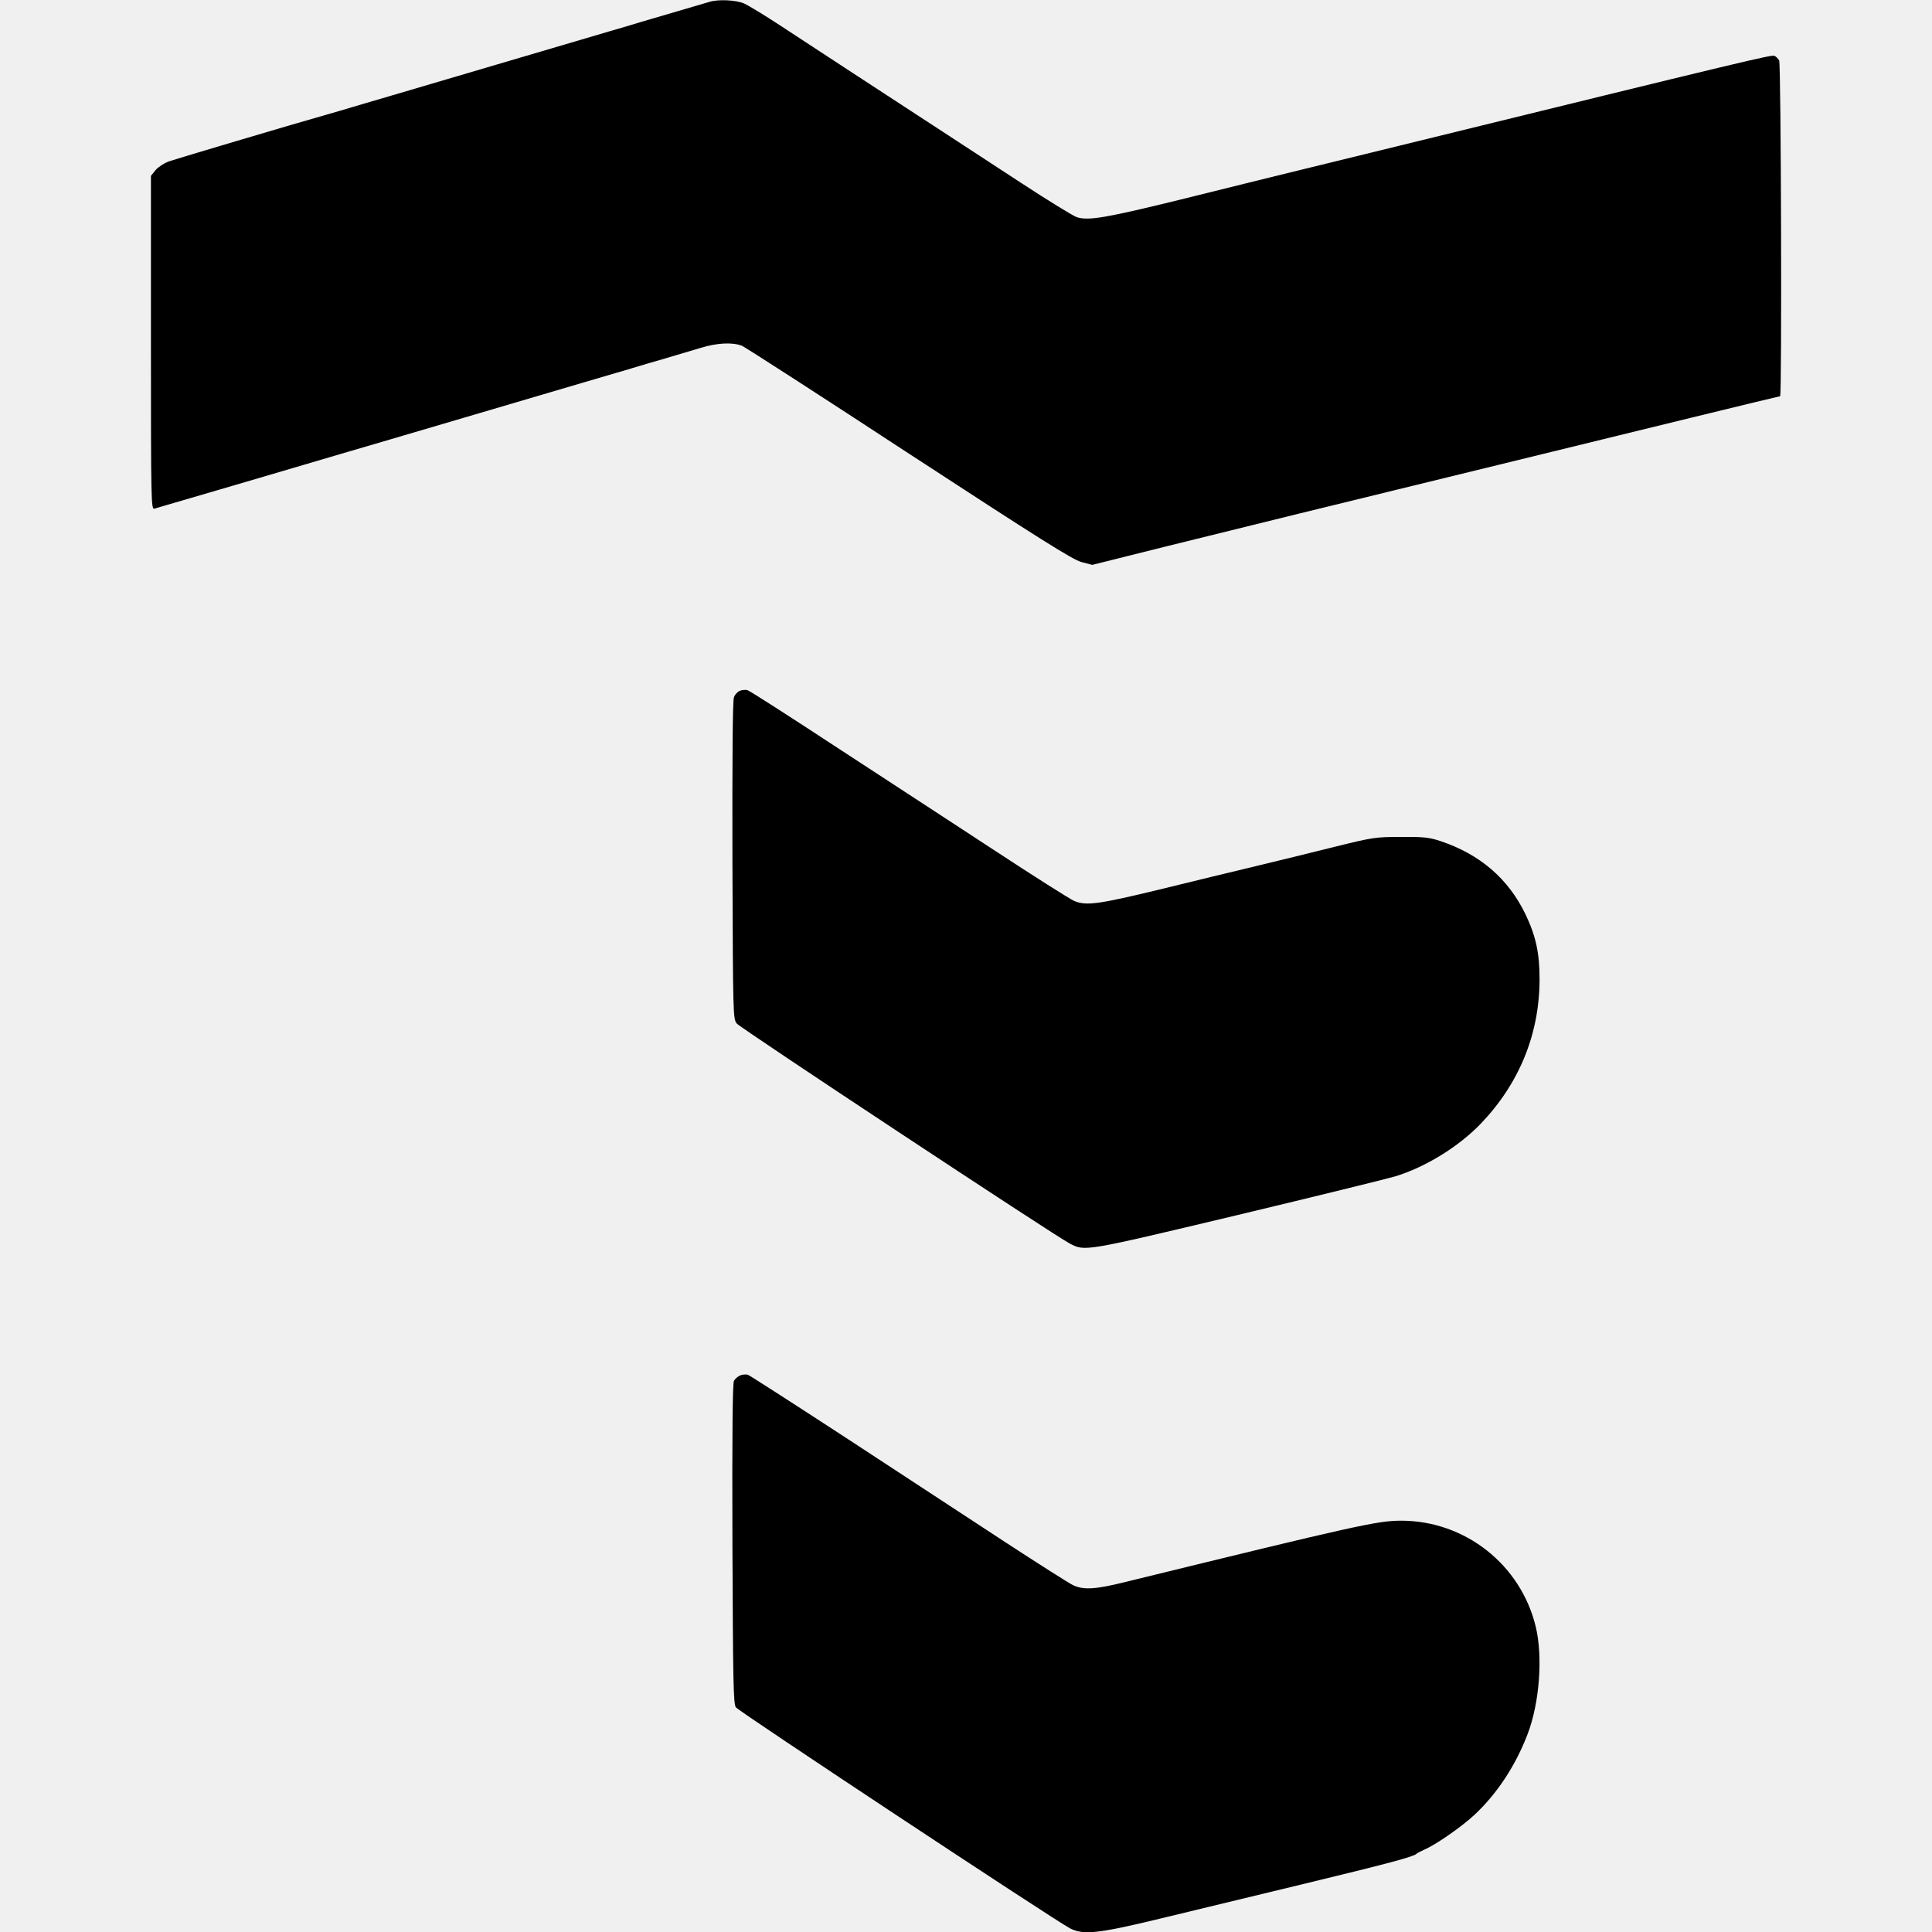
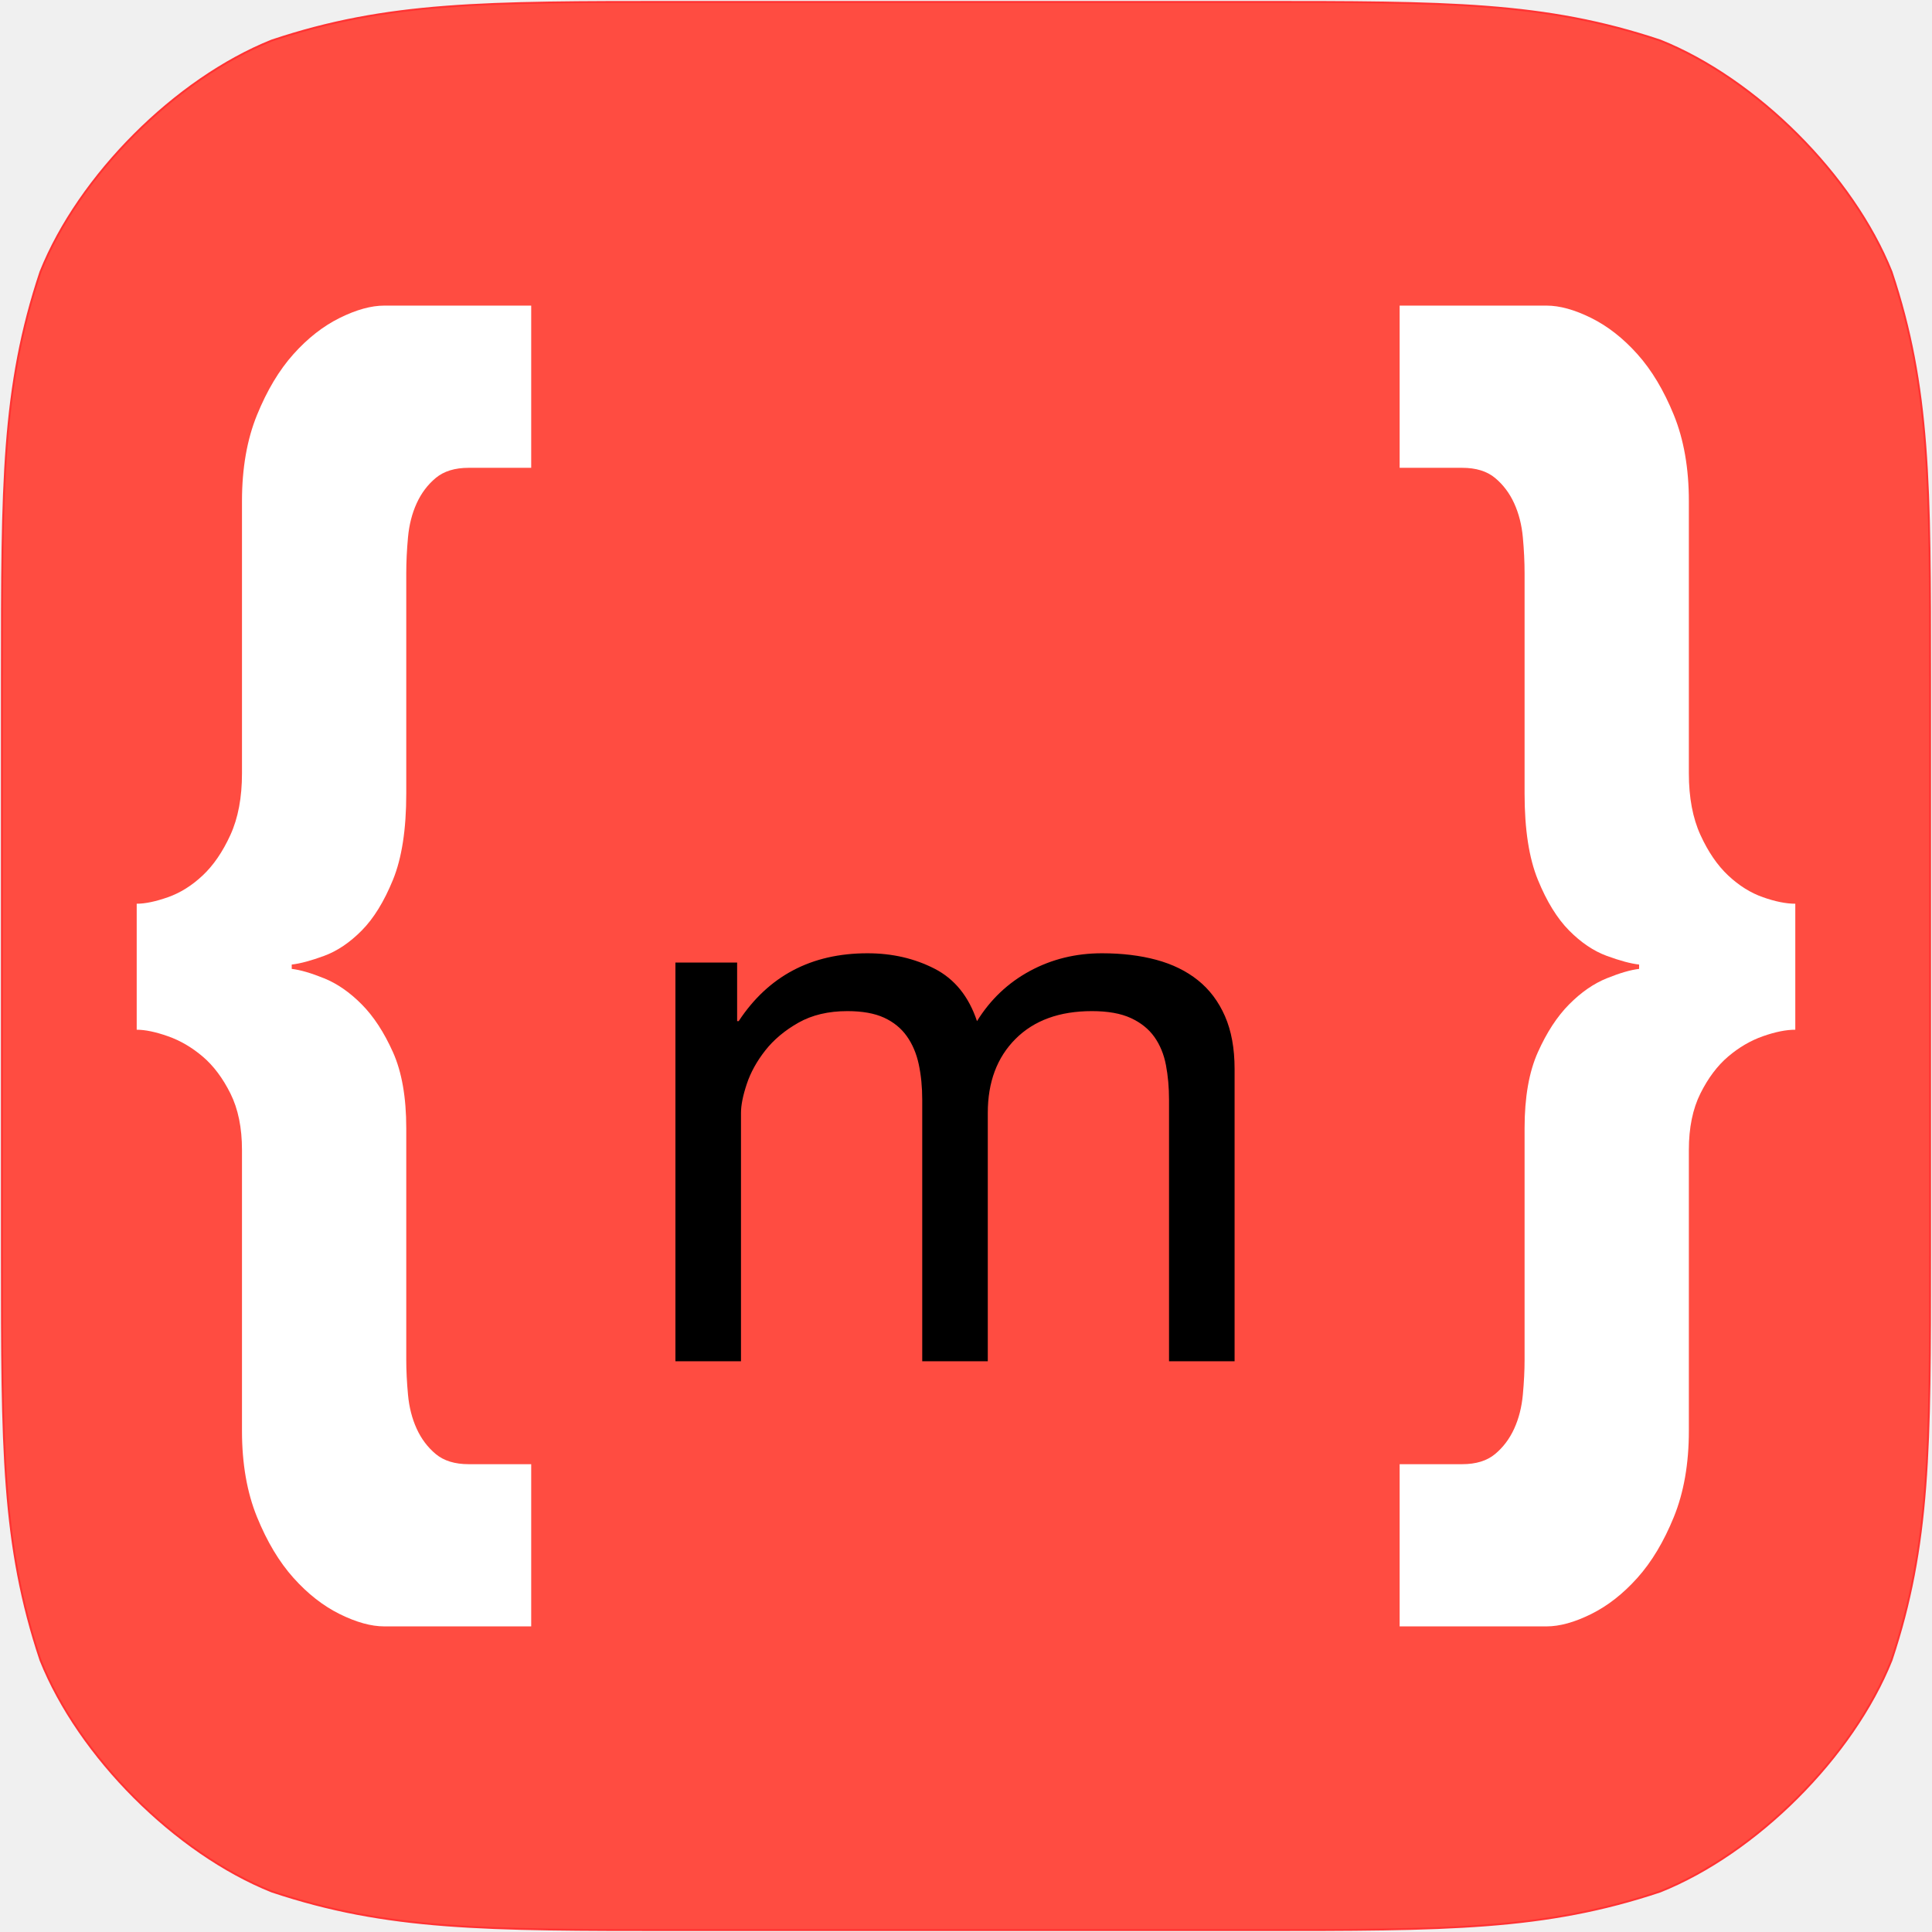
- <svg xmlns="http://www.w3.org/2000/svg" version="1.0" width="1024pt" height="1024pt" viewBox="0 0 1024 1024" preserveAspectRatio="xMidYMid meet">
-   <g transform="translate(0,1024) scale(0.1,-0.1)" fill="#000000" stroke="none">
-     <path d="M3760 10230 c-23 -7 -126 -37 -358 -105 -45 -14 -119 -36 -165 -49 -91 -27 -1065 -314 -1194 -352 -46 -13 -122 -36 -170 -50 -49 -15 -108 -32 -133 -39 -191 -54 -813 -239 -847 -251 -23 -9 -54 -29 -68 -45 l-25 -31 0 -884 c0 -839 1 -885 18 -880 9 3 226 66 482 141 256 75 503 148 550 162 47 14 144 42 215 63 72 21 362 107 645 190 283 84 531 156 550 162 19 5 62 18 95 28 33 10 110 33 170 50 61 18 145 43 188 56 87 27 171 31 220 11 18 -8 417 -265 887 -573 693 -452 866 -561 912 -573 l57 -15 388 97 c213 53 534 132 713 176 179 44 411 100 515 126 105 26 318 78 475 116 803 197 1550 379 1555 379 10 0 5 1761 -5 1779 -5 10 -16 21 -25 25 -18 6 -116 -17 -1995 -478 -168 -41 -408 -100 -535 -131 -126 -31 -403 -99 -615 -152 -399 -98 -491 -114 -553 -94 -20 7 -152 88 -294 181 -142 93 -330 216 -418 273 -270 176 -702 458 -860 562 -82 54 -168 106 -190 116 -42 19 -138 24 -185 9z" />
-     <path d="M3922 6579 c-12 -5 -27 -20 -32 -35 -7 -17 -9 -319 -8 -865 3 -820 3 -838 23 -864 18 -23 1681 -1122 1765 -1166 81 -42 71 -44 885 150 418 100 796 193 840 206 161 49 339 159 456 282 203 213 309 475 309 764 0 139 -20 229 -75 344 -91 188 -241 317 -450 387 -61 20 -89 23 -210 22 -134 0 -148 -2 -350 -52 -115 -29 -304 -75 -420 -103 -115 -27 -347 -84 -515 -125 -319 -77 -383 -86 -447 -59 -21 9 -214 131 -430 273 -216 141 -593 388 -839 548 -245 161 -453 294 -462 296 -10 3 -28 1 -40 -3z" />
-     <path d="M3923 2950 c-12 -5 -27 -18 -33 -29 -7 -14 -10 -271 -8 -864 3 -732 5 -846 18 -866 14 -21 1691 -1130 1772 -1172 70 -36 151 -27 473 51 160 39 495 120 745 180 464 112 602 149 617 164 4 4 23 14 41 22 60 25 197 120 267 185 121 113 219 263 282 429 63 165 81 409 43 567 -79 330 -375 563 -713 563 -126 0 -230 -23 -1463 -325 -156 -39 -221 -43 -276 -17 -20 9 -180 111 -355 225 -175 115 -551 361 -835 547 -285 186 -526 341 -535 344 -10 2 -28 1 -40 -4z" />
+ <svg xmlns="http://www.w3.org/2000/svg" version="1.1" viewBox="-1 -1 1002 1002" width="1002" height="1002">
+   <defs />
+   <g id="Canvas_1" stroke-opacity="1" fill-opacity="1" fill="none" stroke="none" stroke-dasharray="none">
+     <g id="Canvas_1_Layer_1">
+       <g id="Group_2">
+         <g id="Group_3">
+           <g id="Group_10">
+             <g id="Graphic_12">
+               <path d="M 350 -11368684e-20 L 650 -11368684e-20 C 750 -11368684e-20 800 -11368684e-20 860 20 C 910 40 960 90 980 140 C 1e3 200 1e3 250 1e3 350 L 1e3 650 C 1e3 750 1e3 800 980 860 C 960 910 910 960 860 980 C 800 1e3 750 1e3 650 1e3 L 350 1e3 C 250 1e3 200 1e3 140 980 C 90 960 40 910 20 860 C 0 800 0 750 0 650 L 0 350 C 0 250 0 200 20 140 C 40 90 90 40 140 20 C 200 -11368684e-20 250 -11368684e-20 350 -11368684e-20" fill="#ff4c41" />
+             </g>
+             <g id="Graphic_11">
+               <path d="M 350 -11368684e-20 L 650 -11368684e-20 C 750 -11368684e-20 800 -11368684e-20 860 20 C 910 40 960 90 980 140 C 1e3 200 1e3 250 1e3 350 L 1e3 650 C 1e3 750 1e3 800 980 860 C 960 910 910 960 860 980 C 800 1e3 750 1e3 650 1e3 L 350 1e3 C 250 1e3 200 1e3 140 980 C 90 960 40 910 20 860 C 0 800 0 750 0 650 L 0 350 C 0 250 0 200 20 140 C 40 90 90 40 140 20 C 200 -11368684e-20 250 -11368684e-20 350 -11368684e-20" stroke="#f33" stroke-linecap="round" stroke-linejoin="round" stroke-width="1" />
+             </g>
+           </g>
+           <g id="Group_8">
+             <g id="Graphic_9">
+               <path d="M 724.9 758.377 L 724.9 842.5 L 801.1 842.5 C 807.9 842.5 815.6 840.372 824.2 836.116 C 832.8 831.859 840.8 825.6 848.2 817.338 C 855.6 809.076 861.9 798.561 867.1 785.792 C 872.3 773.024 874.9 758.127 874.9 741.102 L 874.9 595.389 C 874.9 583.872 876.9 574.108 880.9 566.096 C 884.9 558.085 889.7 551.701 895.3 546.943 C 900.9 542.187 906.9 538.682 913.3 536.428 C 919.7 534.175 925.3 533.048 930.1 533.048 L 930.1 467.703 C 925.3 467.703 919.7 466.576 913.3 464.323 C 906.9 462.07 900.9 458.314 895.3 453.056 C 889.7 447.799 884.9 440.789 880.9 432.026 C 876.9 423.263 874.9 412.623 874.9 400.104 L 874.9 258.898 C 874.9 241.873 872.3 226.976 867.1 214.208 C 861.9 201.439 855.6 190.924 848.2 182.662 C 840.8 174.4 832.8 168.141 824.2 163.884 C 815.6 159.628 807.9 157.5 801.1 157.5 L 724.9 157.5 L 724.9 241.623 L 757.3 241.623 C 764.5 241.623 770.2 243.375 774.4 246.88 C 778.6 250.386 781.9 254.767 784.3 260.025 C 786.7 265.282 788.2 271.166 788.8 277.675 C 789.4 284.185 789.7 290.444 789.7 296.453 L 789.7 410.62 C 789.7 429.147 792 444.043 796.6 455.31 C 801.2 466.576 806.6 475.339 812.8 481.598 C 819 487.857 825.5 492.239 832.3 494.742 C 839.1 497.246 844.7 498.748 849.1 499.249 L 849.1 501.502 C 844.7 502.003 839.1 503.63 832.3 506.384 C 825.5 509.138 819 513.645 812.8 519.904 C 806.6 526.163 801.2 534.425 796.6 544.69 C 792 554.955 789.7 568.099 789.7 584.123 L 789.7 704.298 C 789.7 709.806 789.4 715.815 788.8 722.325 C 788.2 728.834 786.7 734.718 784.3 739.975 C 781.9 745.233 778.6 749.614 774.4 753.12 C 770.2 756.625 764.5 758.377 757.3 758.377 Z" fill="white" />
+             </g>
+           </g>
+           <g id="Group_6">
+             <g id="Graphic_7">
+               <path d="M 274.5 241.623 L 274.5 157.5 L 198.3 157.5 C 191.5 157.5 183.8 159.628 175.2 163.884 C 166.6 168.141 158.6 174.4 151.2 182.662 C 143.8 190.924 137.5 201.439 132.3 214.208 C 127.1 226.976 124.5 241.873 124.5 258.898 L 124.5 400.104 C 124.5 412.623 122.5 423.263 118.5 432.026 C 114.5 440.789 109.7 447.799 104.1 453.056 C 98.5 458.314 92.5 462.07 86.1 464.323 C 79.7 466.576 74.3 467.703 69.9 467.703 L 69.9 533.048 C 74.3 533.048 79.7 534.175 86.1 536.428 C 92.5 538.682 98.5 542.187 104.1 546.943 C 109.7 551.701 114.5 558.085 118.5 566.096 C 122.5 574.108 124.5 583.872 124.5 595.389 L 124.5 741.102 C 124.5 758.127 127.1 773.024 132.3 785.792 C 137.5 798.561 143.8 809.076 151.2 817.338 C 158.6 825.6 166.6 831.859 175.2 836.116 C 183.8 840.372 191.5 842.5 198.3 842.5 L 274.5 842.5 L 274.5 758.377 L 242.1 758.377 C 234.9 758.377 229.2 756.625 225 753.12 C 220.8 749.614 217.5 745.233 215.1 739.975 C 212.7 734.718 211.2 728.834 210.6 722.325 C 210 715.815 209.7 709.806 209.7 704.298 L 209.7 584.123 C 209.7 568.099 207.4 554.955 202.8 544.69 C 198.2 534.425 192.8 526.163 186.6 519.904 C 180.4 513.645 173.9 509.138 167.1 506.384 C 160.3 503.63 154.7 502.003 150.3 501.502 L 150.3 499.249 C 154.7 498.748 160.3 497.246 167.1 494.742 C 173.9 492.239 180.4 487.857 186.6 481.598 C 192.8 475.339 198.2 466.576 202.8 455.31 C 207.4 444.043 209.7 429.147 209.7 410.62 L 209.7 296.453 C 209.7 290.444 210 284.185 210.6 277.675 C 211.2 271.166 212.7 265.282 215.1 260.025 C 217.5 254.767 220.8 250.386 225 246.88 C 229.2 243.375 234.9 241.623 242.1 241.623 Z" fill="white" />
+             </g>
+           </g>
+           <g id="Group_4">
+             <g id="Graphic_5">
+               <path d="M 349.3 498.2 L 349.3 705 L 383.3 705 L 383.3 576.2 C 383.3 572.2 384.3 567.2 386.3 561.2 C 388.3 555.2 391.5 549.4 395.9 543.8 C 400.3 538.2 406.033 533.4 413.1 529.4 C 420.167 525.4 428.633 523.4 438.5 523.4 C 446.233 523.4 452.567 524.533 457.5 526.8 C 462.433 529.067 466.367 532.267 469.3 536.4 C 472.233 540.533 474.3 545.4 475.5 551 C 476.7 556.6 477.3 562.733 477.3 569.4 L 477.3 705 L 511.3 705 L 511.3 576.2 C 511.3 560.2 516.1 547.4 525.7 537.8 C 535.3 528.2 548.5 523.4 565.3 523.4 C 573.567 523.4 580.3 524.6 585.5 527 C 590.7 529.4 594.767 532.667 597.7 536.8 C 600.633 540.933 602.633 545.8 603.7 551.4 C 604.767 557 605.3 563 605.3 569.4 L 605.3 705 L 639.3 705 L 639.3 553.4 C 639.3 542.733 637.633 533.6 634.3 526 C 630.967 518.4 626.3 512.2 620.3 507.4 C 614.3 502.6 607.1 499.067 598.7 496.8 C 590.3 494.533 580.9 493.4 570.5 493.4 C 556.9 493.4 544.433 496.467 533.1 502.6 C 521.767 508.733 512.633 517.4 505.7 528.6 C 501.433 515.8 494.1 506.733 483.7 501.4 C 473.3 496.067 461.7 493.4 448.9 493.4 C 419.833 493.4 397.567 505.133 382.1 528.6 L 381.3 528.6 L 381.3 498.2 Z" fill="black" />
+             </g>
+           </g>
+         </g>
+       </g>
+     </g>
  </g>
</svg>
